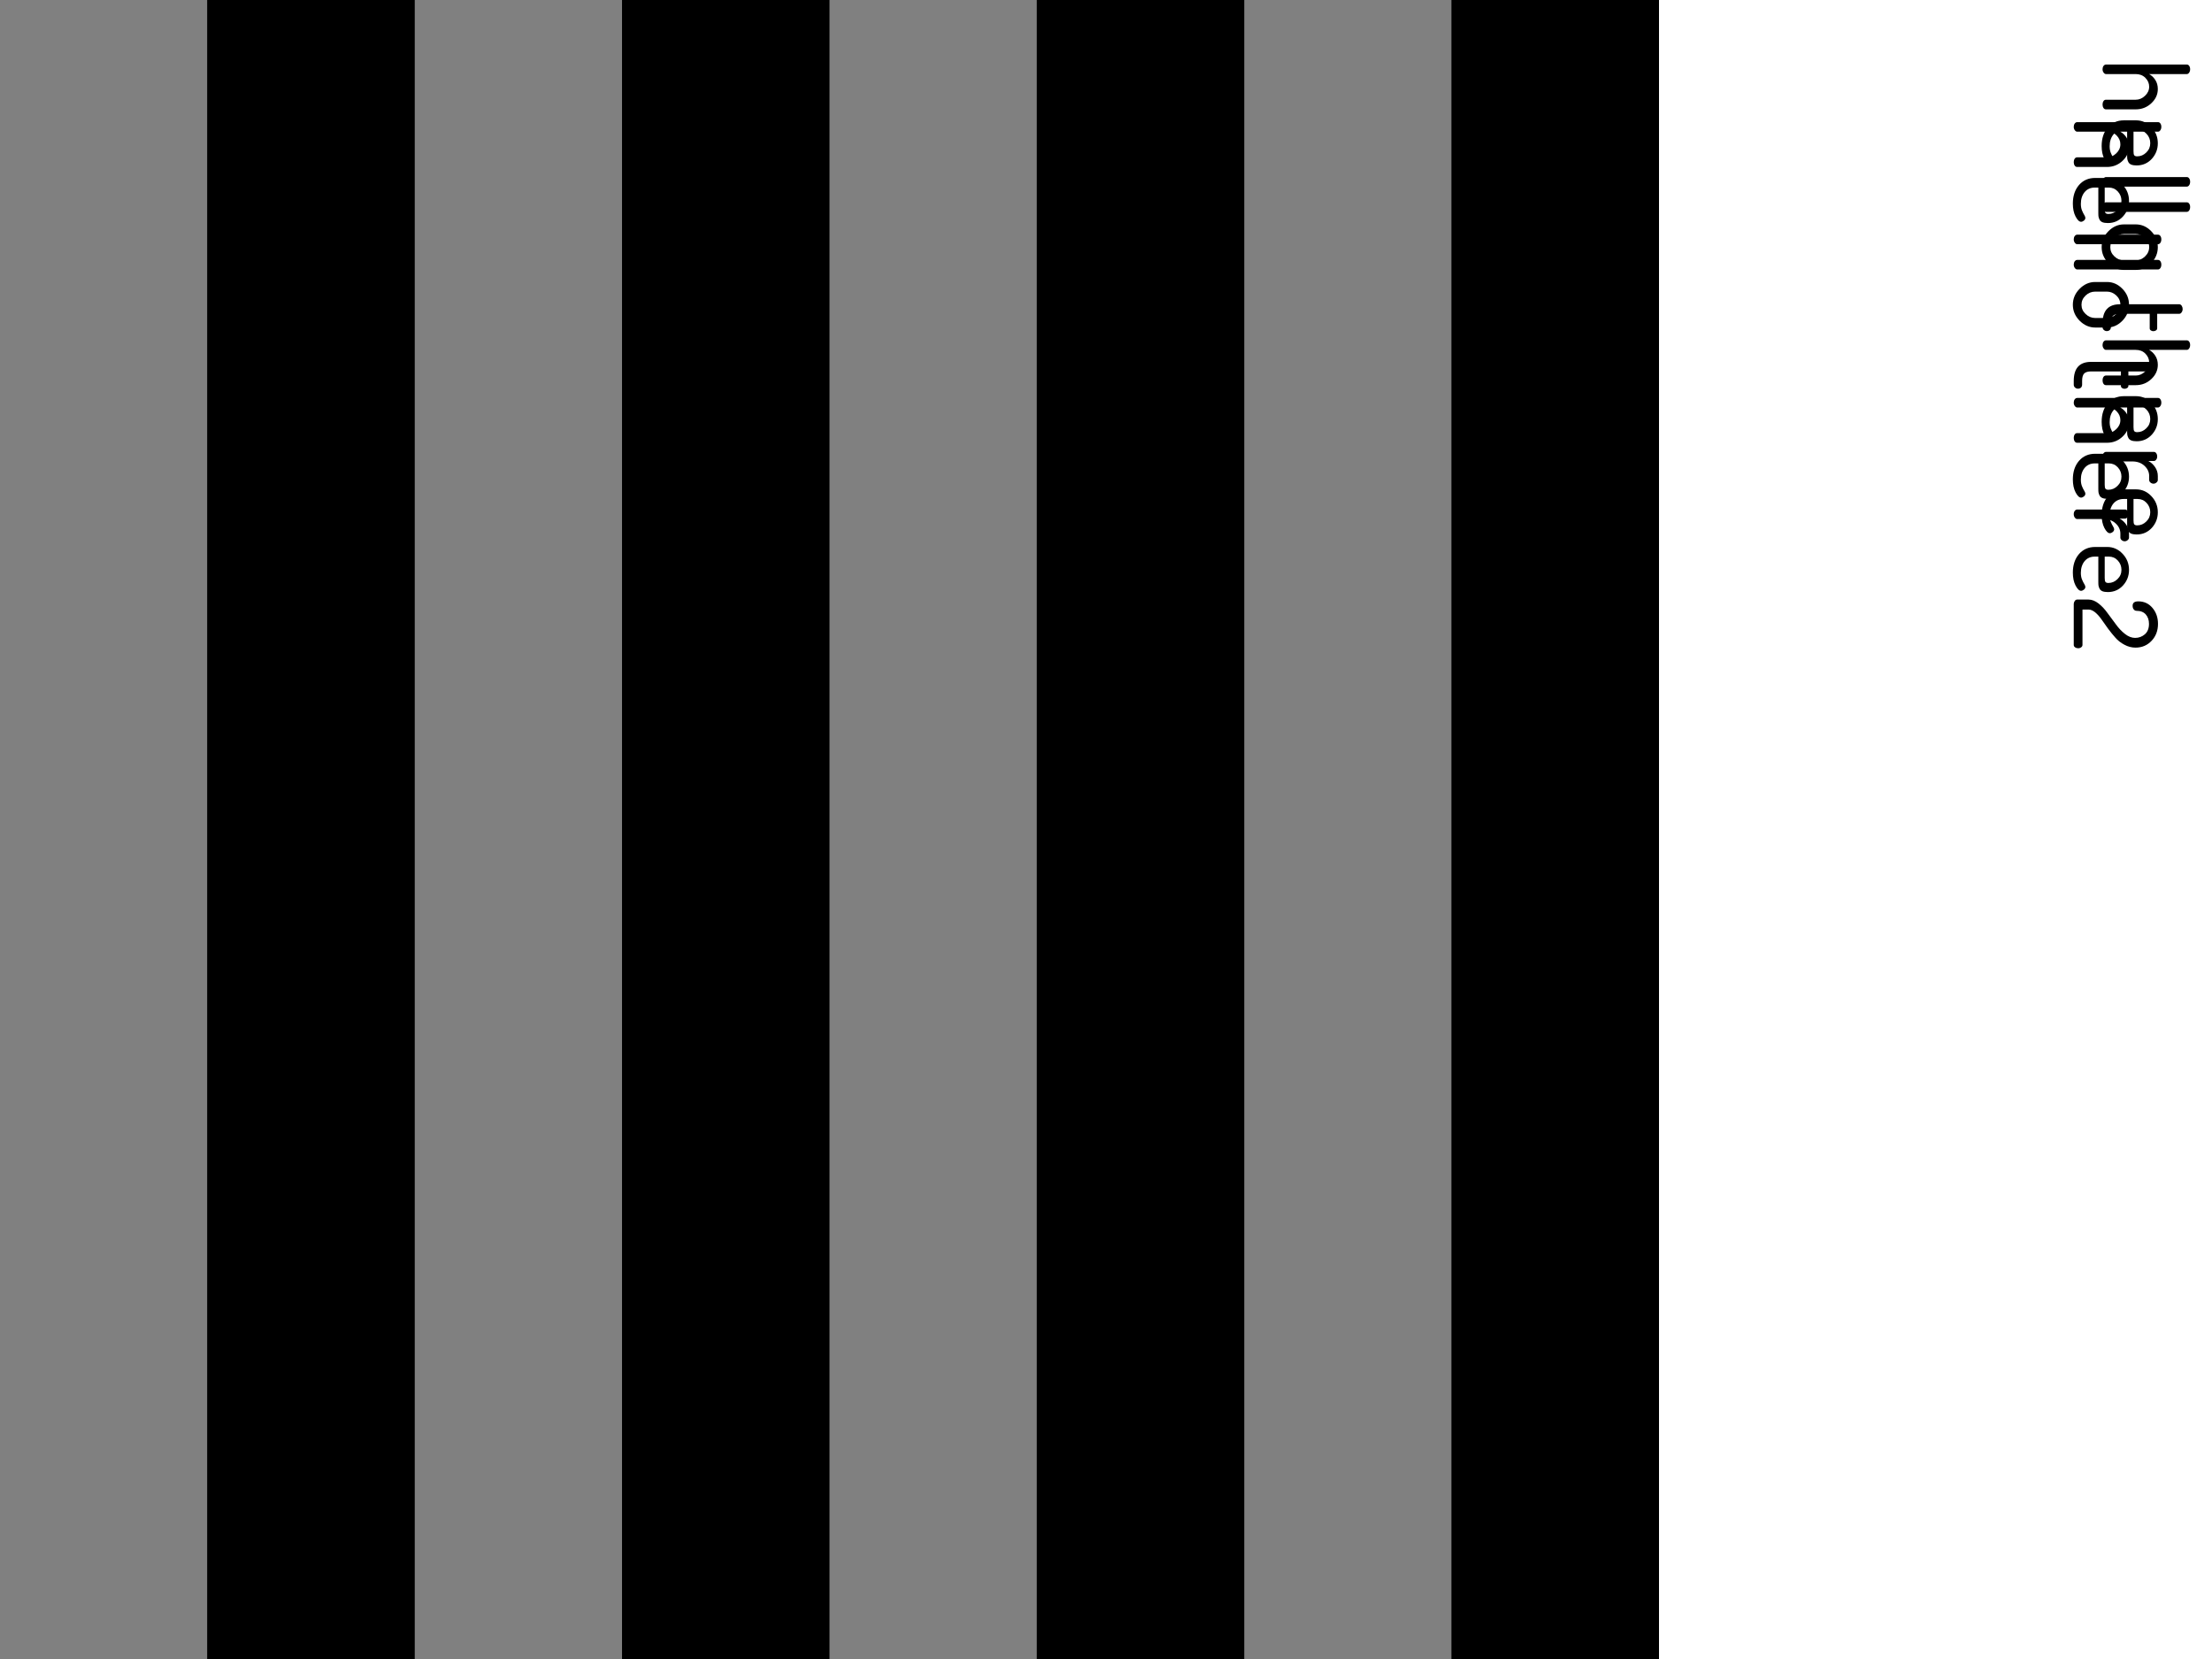
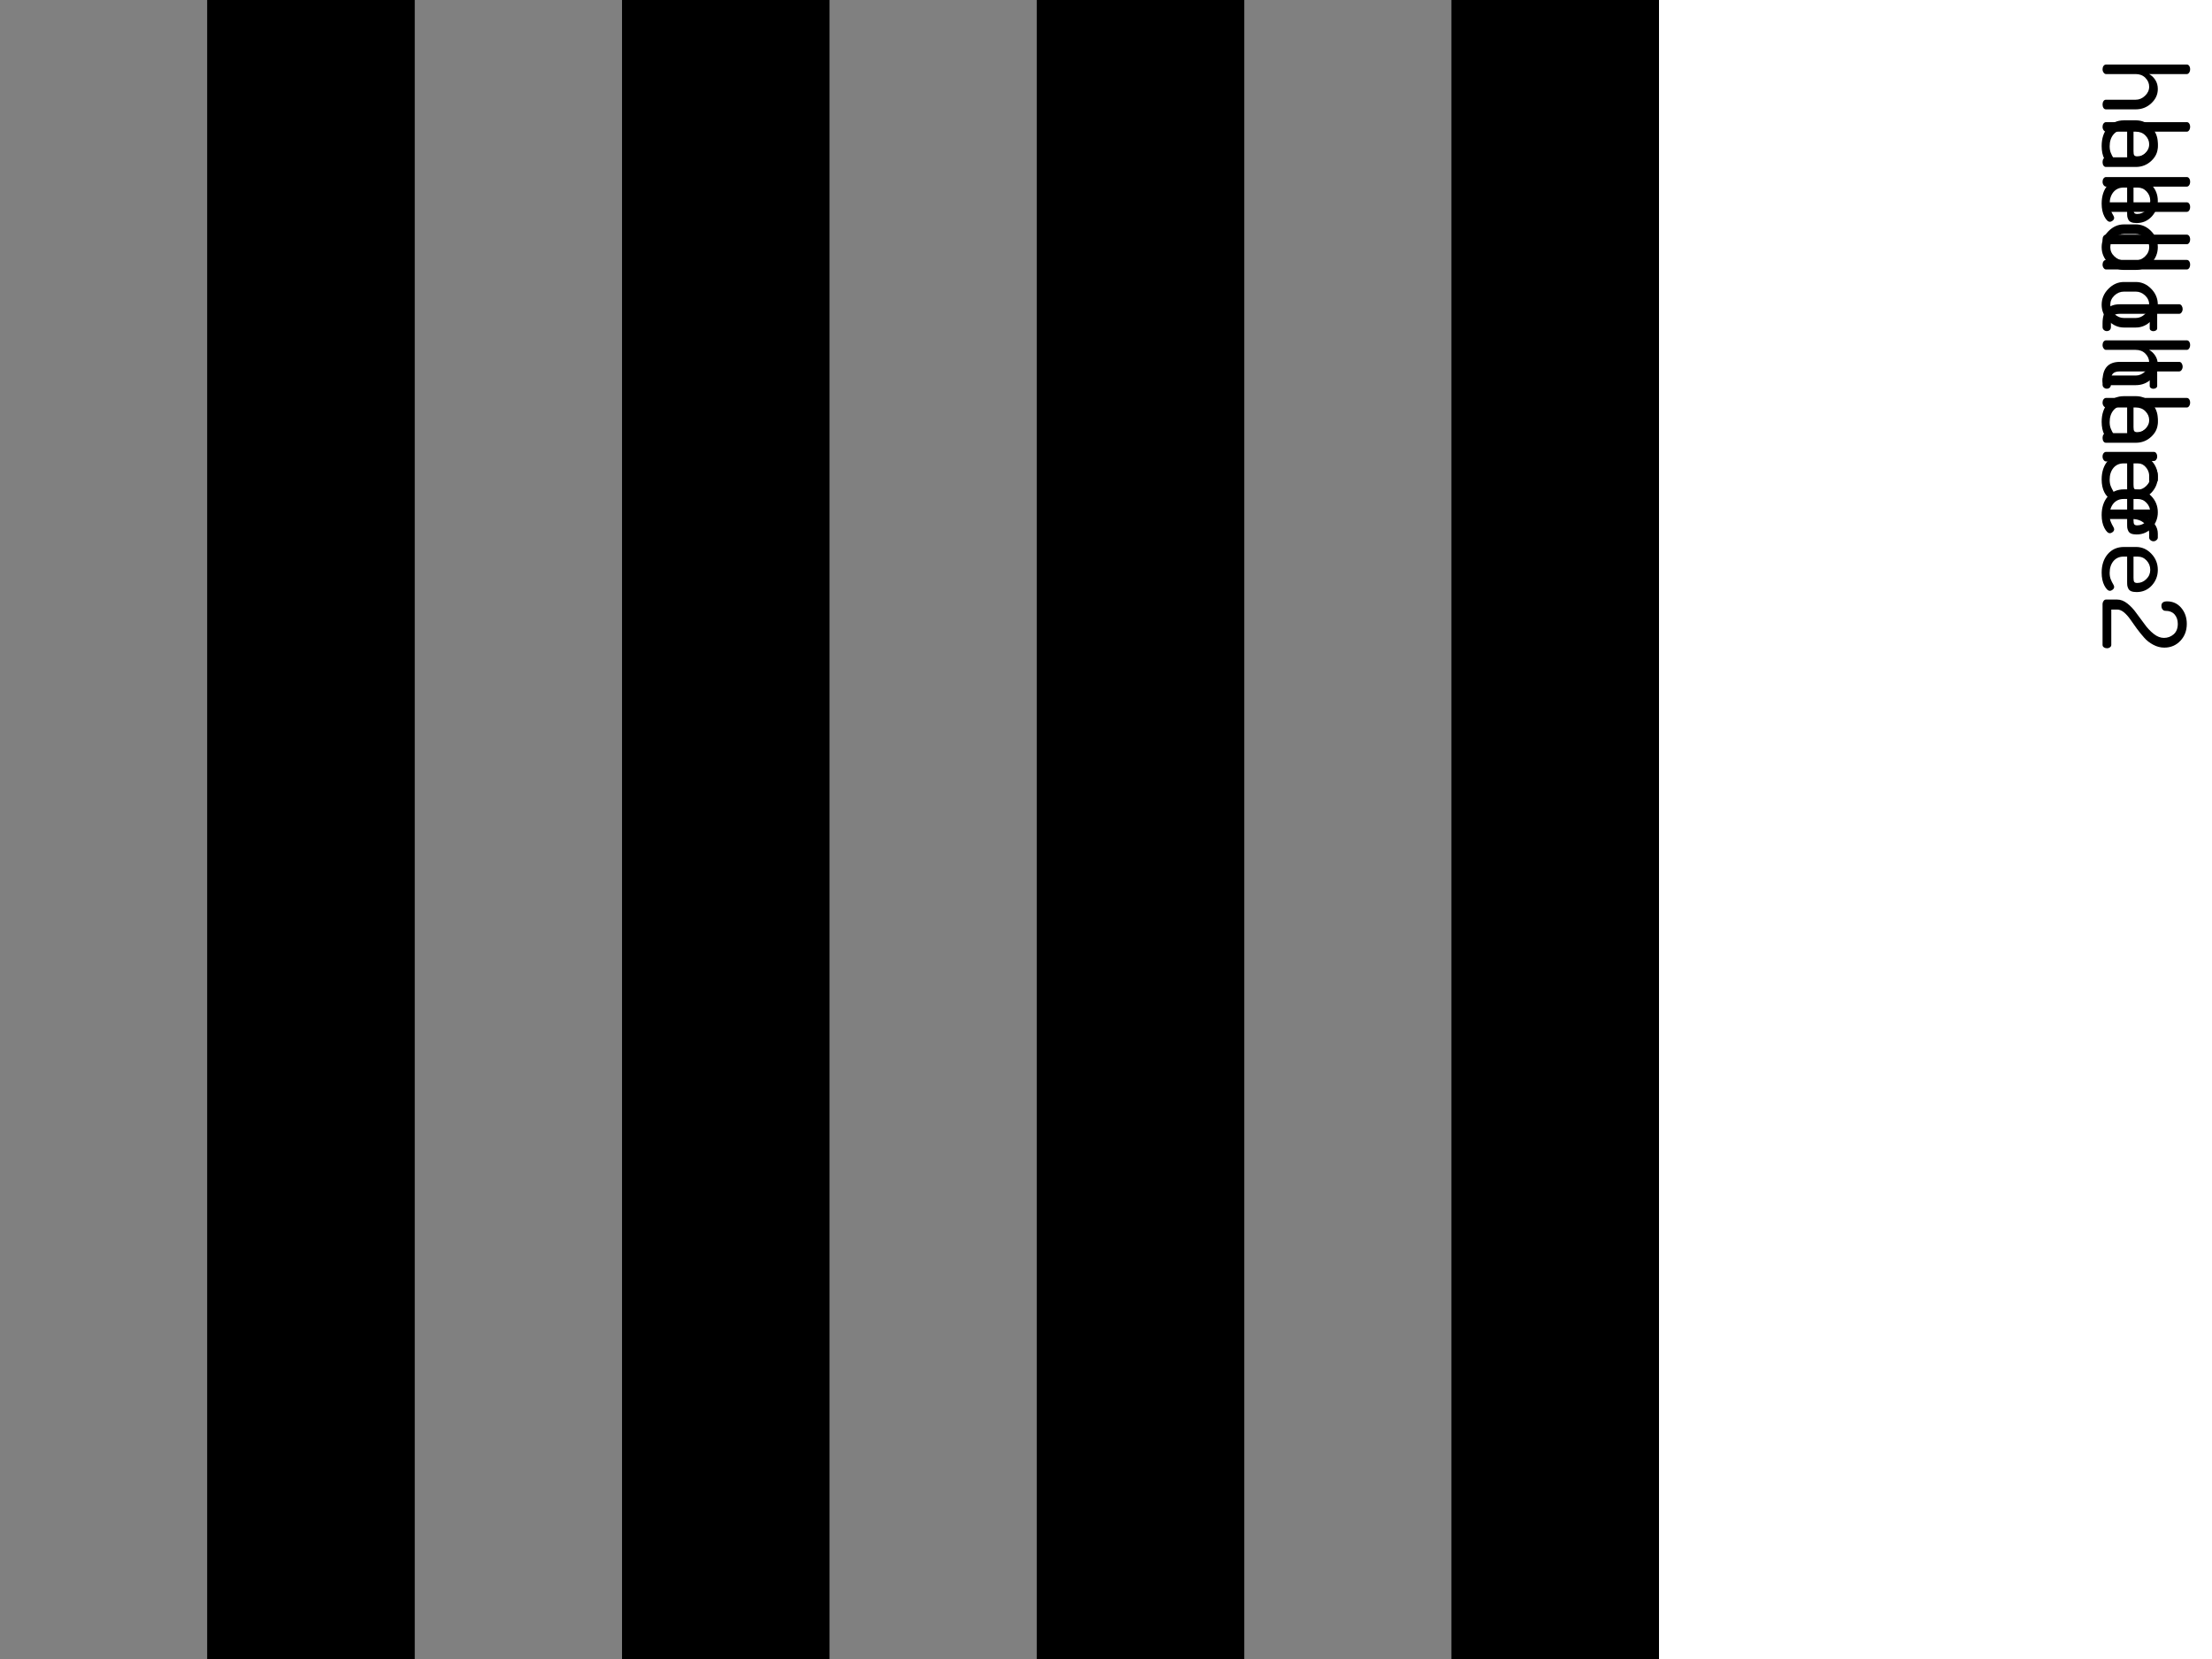
<svg xmlns="http://www.w3.org/2000/svg" width="384pt" height="288pt" viewBox="0 0 384 288" version="1.1">
-   <g id="surface113">
+   <g id="surface117">
    <path style=" stroke:none;fill-rule:nonzero;fill:rgb(0%,0%,0%);fill-opacity:1;" d="M 0 0 L 288 0 L 288 288 L 0 288 Z M 0 0 " />
    <path style=" stroke:none;fill-rule:nonzero;fill:rgb(50.196%,50.196%,50.196%);fill-opacity:1;" d="M 0 0 L 36 0 L 36 288 L 0 288 Z M 0 0 " />
    <path style=" stroke:none;fill-rule:nonzero;fill:rgb(0%,0%,0%);fill-opacity:1;" d="M 36 0 L 72 0 L 72 288 L 36 288 Z M 36 0 " />
    <path style=" stroke:none;fill-rule:nonzero;fill:rgb(50.196%,50.196%,50.196%);fill-opacity:1;" d="M 72 0 L 108 0 L 108 288 L 72 288 Z M 72 0 " />
    <path style=" stroke:none;fill-rule:nonzero;fill:rgb(0%,0%,0%);fill-opacity:1;" d="M 108 0 L 144 0 L 144 288 L 108 288 Z M 108 0 " />
    <path style=" stroke:none;fill-rule:nonzero;fill:rgb(50.196%,50.196%,50.196%);fill-opacity:1;" d="M 144 0 L 180 0 L 180 288 L 144 288 Z M 144 0 " />
    <path style=" stroke:none;fill-rule:nonzero;fill:rgb(0%,0%,0%);fill-opacity:1;" d="M 180 0 L 216 0 L 216 288 L 180 288 Z M 180 0 " />
    <path style=" stroke:none;fill-rule:nonzero;fill:rgb(50.196%,50.196%,50.196%);fill-opacity:1;" d="M 216 0 L 252 0 L 252 288 L 216 288 Z M 216 0 " />
    <path style=" stroke:none;fill-rule:nonzero;fill:rgb(0%,0%,0%);fill-opacity:1;" d="M 252 0 L 288 0 L 288 288 L 252 288 Z M 252 0 " />
    <path style=" stroke:none;fill-rule:nonzero;fill:rgb(0%,0%,0%);fill-opacity:1;" d="M 365.594 11.203 L 379.625 11.203 C 379.789 11.203 379.926 11.273 380.031 11.422 C 380.145 11.578 380.203 11.773 380.203 12.016 C 380.203 12.254 380.145 12.453 380.031 12.609 C 379.926 12.773 379.789 12.859 379.625 12.859 L 373.078 12.859 C 373.504 13.086 373.863 13.426 374.156 13.875 C 374.445 14.32 374.594 14.848 374.594 15.453 C 374.594 16.398 374.219 17.223 373.469 17.922 C 372.719 18.629 371.816 18.984 370.766 18.984 L 365.594 18.984 C 365.406 18.984 365.258 18.898 365.156 18.734 C 365.051 18.566 365 18.367 365 18.141 C 365 17.922 365.051 17.727 365.156 17.562 C 365.258 17.395 365.406 17.312 365.594 17.312 L 370.766 17.312 C 371.359 17.312 371.895 17.082 372.375 16.625 C 372.852 16.176 373.094 15.648 373.094 15.047 C 373.094 14.473 372.875 13.961 372.438 13.516 C 372.008 13.078 371.453 12.859 370.766 12.859 L 365.594 12.859 C 365.445 12.859 365.312 12.773 365.188 12.609 C 365.062 12.441 365 12.242 365 12.016 C 365 11.797 365.055 11.602 365.172 11.438 C 365.297 11.281 365.438 11.203 365.594 11.203 Z M 368.719 20.891 L 370.812 20.891 C 371.844 20.891 372.727 21.281 373.469 22.062 C 374.219 22.844 374.594 23.781 374.594 24.875 C 374.594 25.914 374.242 26.816 373.547 27.578 C 372.848 28.336 371.973 28.719 370.922 28.719 C 370.535 28.719 370.223 28.672 369.984 28.578 C 369.754 28.484 369.586 28.336 369.484 28.141 C 369.391 27.953 369.328 27.773 369.297 27.609 C 369.273 27.441 369.266 27.219 369.266 26.938 L 369.266 22.562 L 368.656 22.562 C 367.926 22.562 367.336 22.82 366.891 23.344 C 366.453 23.875 366.234 24.555 366.234 25.391 C 366.234 25.836 366.301 26.223 366.438 26.547 C 366.57 26.867 366.703 27.129 366.828 27.328 C 366.953 27.535 367.016 27.695 367.016 27.812 C 367.016 28 366.93 28.16 366.766 28.297 C 366.598 28.43 366.43 28.5 366.266 28.5 C 365.953 28.5 365.633 28.191 365.312 27.578 C 365 26.973 364.844 26.227 364.844 25.344 C 364.844 24.031 365.195 22.957 365.906 22.125 C 366.625 21.301 367.562 20.891 368.719 20.891 Z M 370.375 22.562 L 370.375 26.266 C 370.375 26.609 370.414 26.836 370.5 26.953 C 370.594 27.078 370.766 27.141 371.016 27.141 C 371.617 27.141 372.145 26.914 372.594 26.469 C 373.051 26.031 373.281 25.492 373.281 24.859 C 373.281 24.234 373.066 23.691 372.641 23.234 C 372.223 22.785 371.707 22.562 371.094 22.562 Z M 365.594 30.738 L 379.625 30.738 C 379.789 30.738 379.926 30.809 380.031 30.957 C 380.145 31.113 380.203 31.309 380.203 31.551 C 380.203 31.801 380.145 32.004 380.031 32.16 C 379.926 32.316 379.789 32.395 379.625 32.395 L 365.594 32.395 C 365.445 32.395 365.312 32.309 365.188 32.145 C 365.062 31.977 365 31.777 365 31.551 C 365 31.332 365.055 31.137 365.172 30.973 C 365.297 30.816 365.438 30.738 365.594 30.738 Z M 365.594 35.121 L 379.625 35.121 C 379.789 35.121 379.926 35.191 380.031 35.34 C 380.145 35.496 380.203 35.691 380.203 35.934 C 380.203 36.184 380.145 36.387 380.031 36.543 C 379.926 36.699 379.789 36.777 379.625 36.777 L 365.594 36.777 C 365.445 36.777 365.312 36.691 365.188 36.527 C 365.062 36.359 365 36.16 365 35.934 C 365 35.715 365.055 35.52 365.172 35.355 C 365.297 35.199 365.438 35.121 365.594 35.121 Z M 368.719 38.953 L 370.766 38.953 C 371.785 38.953 372.676 39.344 373.438 40.125 C 374.207 40.906 374.594 41.828 374.594 42.891 C 374.594 43.961 374.211 44.891 373.453 45.672 C 372.691 46.461 371.797 46.859 370.766 46.859 L 368.719 46.859 C 367.707 46.859 366.805 46.461 366.016 45.672 C 365.234 44.879 364.844 43.957 364.844 42.906 C 364.844 41.852 365.234 40.93 366.016 40.141 C 366.797 39.348 367.695 38.953 368.719 38.953 Z M 368.719 40.625 C 368.094 40.625 367.539 40.848 367.062 41.297 C 366.582 41.754 366.344 42.289 366.344 42.906 C 366.344 43.531 366.582 44.066 367.062 44.516 C 367.551 44.973 368.102 45.203 368.719 45.203 L 370.766 45.203 C 371.359 45.203 371.895 44.973 372.375 44.516 C 372.852 44.066 373.094 43.523 373.094 42.891 C 373.094 42.266 372.852 41.727 372.375 41.281 C 371.895 40.844 371.359 40.625 370.766 40.625 Z M 368.016 52.82 L 378.312 52.82 C 378.477 52.82 378.617 52.902 378.734 53.07 C 378.848 53.246 378.906 53.434 378.906 53.633 C 378.906 53.852 378.848 54.043 378.734 54.211 C 378.617 54.387 378.477 54.477 378.312 54.477 L 374.484 54.477 L 374.484 56.992 C 374.484 57.148 374.414 57.266 374.281 57.352 C 374.145 57.445 373.988 57.492 373.812 57.492 C 373.645 57.492 373.5 57.445 373.375 57.352 C 373.25 57.266 373.188 57.148 373.188 56.992 L 373.188 54.477 L 368.016 54.477 C 367.441 54.477 367.035 54.602 366.797 54.852 C 366.566 55.102 366.453 55.527 366.453 56.133 L 366.453 56.758 C 366.453 56.984 366.383 57.164 366.25 57.289 C 366.113 57.414 365.941 57.477 365.734 57.477 C 365.535 57.477 365.363 57.406 365.219 57.273 C 365.07 57.148 365 56.977 365 56.758 L 365 56.133 C 365 53.922 366.004 52.82 368.016 52.82 Z M 365.594 59.082 L 379.625 59.082 C 379.789 59.082 379.926 59.152 380.031 59.301 C 380.145 59.457 380.203 59.652 380.203 59.895 C 380.203 60.133 380.145 60.332 380.031 60.488 C 379.926 60.652 379.789 60.738 379.625 60.738 L 373.078 60.738 C 373.504 60.965 373.863 61.305 374.156 61.754 C 374.445 62.199 374.594 62.727 374.594 63.332 C 374.594 64.277 374.219 65.102 373.469 65.801 C 372.719 66.508 371.816 66.863 370.766 66.863 L 365.594 66.863 C 365.406 66.863 365.258 66.777 365.156 66.613 C 365.051 66.445 365 66.246 365 66.02 C 365 65.801 365.051 65.605 365.156 65.441 C 365.258 65.273 365.406 65.191 365.594 65.191 L 370.766 65.191 C 371.359 65.191 371.895 64.961 372.375 64.504 C 372.852 64.055 373.094 63.527 373.094 62.926 C 373.094 62.352 372.875 61.84 372.438 61.395 C 372.008 60.957 371.453 60.738 370.766 60.738 L 365.594 60.738 C 365.445 60.738 365.312 60.652 365.188 60.488 C 365.062 60.32 365 60.121 365 59.895 C 365 59.676 365.055 59.48 365.172 59.316 C 365.297 59.16 365.438 59.082 365.594 59.082 Z M 368.719 68.773 L 370.812 68.773 C 371.844 68.773 372.727 69.164 373.469 69.945 C 374.219 70.727 374.594 71.664 374.594 72.758 C 374.594 73.797 374.242 74.699 373.547 75.461 C 372.848 76.219 371.973 76.602 370.922 76.602 C 370.535 76.602 370.223 76.555 369.984 76.461 C 369.754 76.367 369.586 76.219 369.484 76.023 C 369.391 75.836 369.328 75.656 369.297 75.492 C 369.273 75.324 369.266 75.102 369.266 74.82 L 369.266 70.445 L 368.656 70.445 C 367.926 70.445 367.336 70.703 366.891 71.227 C 366.453 71.758 366.234 72.438 366.234 73.273 C 366.234 73.719 366.301 74.105 366.438 74.43 C 366.57 74.75 366.703 75.012 366.828 75.211 C 366.953 75.418 367.016 75.578 367.016 75.695 C 367.016 75.883 366.93 76.043 366.766 76.18 C 366.598 76.312 366.43 76.383 366.266 76.383 C 365.953 76.383 365.633 76.074 365.312 75.461 C 365 74.855 364.844 74.109 364.844 73.227 C 364.844 71.914 365.195 70.84 365.906 70.008 C 366.625 69.184 367.562 68.773 368.719 68.773 Z M 370.375 70.445 L 370.375 74.148 C 370.375 74.492 370.414 74.719 370.5 74.836 C 370.594 74.961 370.766 75.023 371.016 75.023 C 371.617 75.023 372.145 74.797 372.594 74.352 C 373.051 73.914 373.281 73.375 373.281 72.742 C 373.281 72.117 373.066 71.574 372.641 71.117 C 372.223 70.668 371.707 70.445 371.094 70.445 Z M 365.594 78.449 L 373.906 78.449 C 374.07 78.449 374.207 78.52 374.312 78.668 C 374.426 78.824 374.484 79.02 374.484 79.262 C 374.484 79.469 374.426 79.645 374.312 79.793 C 374.207 79.949 374.07 80.027 373.906 80.027 L 372.953 80.027 C 373.41 80.266 373.797 80.613 374.109 81.074 C 374.43 81.543 374.594 82.062 374.594 82.637 L 374.594 83.324 C 374.594 83.488 374.516 83.637 374.359 83.762 C 374.211 83.895 374.039 83.965 373.844 83.965 C 373.645 83.965 373.469 83.895 373.312 83.762 C 373.164 83.637 373.094 83.488 373.094 83.324 L 373.094 82.637 C 373.094 81.957 372.816 81.363 372.266 80.855 C 371.723 80.355 371.02 80.105 370.156 80.105 L 365.594 80.105 C 365.445 80.105 365.312 80.02 365.188 79.855 C 365.062 79.688 365 79.488 365 79.262 C 365 79.031 365.055 78.84 365.172 78.684 C 365.297 78.527 365.438 78.449 365.594 78.449 Z M 368.719 84.953 L 370.812 84.953 C 371.844 84.953 372.727 85.344 373.469 86.125 C 374.219 86.906 374.594 87.844 374.594 88.938 C 374.594 89.977 374.242 90.879 373.547 91.641 C 372.848 92.398 371.973 92.781 370.922 92.781 C 370.535 92.781 370.223 92.734 369.984 92.641 C 369.754 92.547 369.586 92.398 369.484 92.203 C 369.391 92.016 369.328 91.836 369.297 91.672 C 369.273 91.504 369.266 91.281 369.266 91 L 369.266 86.625 L 368.656 86.625 C 367.926 86.625 367.336 86.883 366.891 87.406 C 366.453 87.938 366.234 88.617 366.234 89.453 C 366.234 89.898 366.301 90.285 366.438 90.609 C 366.57 90.93 366.703 91.191 366.828 91.391 C 366.953 91.598 367.016 91.758 367.016 91.875 C 367.016 92.062 366.93 92.223 366.766 92.359 C 366.598 92.492 366.43 92.562 366.266 92.562 C 365.953 92.562 365.633 92.254 365.312 91.641 C 365 91.035 364.844 90.289 364.844 89.406 C 364.844 88.094 365.195 87.02 365.906 86.188 C 366.625 85.363 367.562 84.953 368.719 84.953 Z M 370.375 86.625 L 370.375 90.328 C 370.375 90.672 370.414 90.898 370.5 91.016 C 370.594 91.141 370.766 91.203 371.016 91.203 C 371.617 91.203 372.145 90.977 372.594 90.531 C 373.051 90.094 373.281 89.555 373.281 88.922 C 373.281 88.297 373.066 87.754 372.641 87.297 C 372.223 86.848 371.707 86.625 371.094 86.625 Z M 365 93.441 " />
-     <path style=" stroke:none;fill-rule:nonzero;fill:rgb(0%,0%,0%);fill-opacity:1;" d="M 360.594 21.203 L 374.625 21.203 C 374.789 21.203 374.926 21.273 375.031 21.422 C 375.145 21.578 375.203 21.773 375.203 22.016 C 375.203 22.254 375.145 22.453 375.031 22.609 C 374.926 22.773 374.789 22.859 374.625 22.859 L 368.078 22.859 C 368.504 23.086 368.863 23.426 369.156 23.875 C 369.445 24.32 369.594 24.848 369.594 25.453 C 369.594 26.398 369.219 27.223 368.469 27.922 C 367.719 28.629 366.816 28.984 365.766 28.984 L 360.594 28.984 C 360.406 28.984 360.258 28.898 360.156 28.734 C 360.051 28.566 360 28.367 360 28.141 C 360 27.922 360.051 27.727 360.156 27.562 C 360.258 27.395 360.406 27.312 360.594 27.312 L 365.766 27.312 C 366.359 27.312 366.895 27.082 367.375 26.625 C 367.852 26.176 368.094 25.648 368.094 25.047 C 368.094 24.473 367.875 23.961 367.438 23.516 C 367.008 23.078 366.453 22.859 365.766 22.859 L 360.594 22.859 C 360.445 22.859 360.312 22.773 360.188 22.609 C 360.062 22.441 360 22.242 360 22.016 C 360 21.797 360.055 21.602 360.172 21.438 C 360.297 21.281 360.438 21.203 360.594 21.203 Z M 363.719 30.891 L 365.812 30.891 C 366.844 30.891 367.727 31.281 368.469 32.062 C 369.219 32.844 369.594 33.781 369.594 34.875 C 369.594 35.914 369.242 36.816 368.547 37.578 C 367.848 38.336 366.973 38.719 365.922 38.719 C 365.535 38.719 365.223 38.672 364.984 38.578 C 364.754 38.484 364.586 38.336 364.484 38.141 C 364.391 37.953 364.328 37.773 364.297 37.609 C 364.273 37.441 364.266 37.219 364.266 36.938 L 364.266 32.562 L 363.656 32.562 C 362.926 32.562 362.336 32.82 361.891 33.344 C 361.453 33.875 361.234 34.555 361.234 35.391 C 361.234 35.836 361.301 36.223 361.438 36.547 C 361.57 36.867 361.703 37.129 361.828 37.328 C 361.953 37.535 362.016 37.695 362.016 37.812 C 362.016 38 361.93 38.16 361.766 38.297 C 361.598 38.43 361.43 38.5 361.266 38.5 C 360.953 38.5 360.633 38.191 360.312 37.578 C 360 36.973 359.844 36.227 359.844 35.344 C 359.844 34.031 360.195 32.957 360.906 32.125 C 361.625 31.301 362.562 30.891 363.719 30.891 Z M 365.375 32.562 L 365.375 36.266 C 365.375 36.609 365.414 36.836 365.5 36.953 C 365.594 37.078 365.766 37.141 366.016 37.141 C 366.617 37.141 367.145 36.914 367.594 36.469 C 368.051 36.031 368.281 35.492 368.281 34.859 C 368.281 34.234 368.066 33.691 367.641 33.234 C 367.223 32.785 366.707 32.562 366.094 32.562 Z M 360.594 40.738 L 374.625 40.738 C 374.789 40.738 374.926 40.809 375.031 40.957 C 375.145 41.113 375.203 41.309 375.203 41.551 C 375.203 41.801 375.145 42.004 375.031 42.16 C 374.926 42.316 374.789 42.395 374.625 42.395 L 360.594 42.395 C 360.445 42.395 360.312 42.309 360.188 42.145 C 360.062 41.977 360 41.777 360 41.551 C 360 41.332 360.055 41.137 360.172 40.973 C 360.297 40.816 360.438 40.738 360.594 40.738 Z M 360.594 45.121 L 374.625 45.121 C 374.789 45.121 374.926 45.191 375.031 45.34 C 375.145 45.496 375.203 45.691 375.203 45.934 C 375.203 46.184 375.145 46.387 375.031 46.543 C 374.926 46.699 374.789 46.777 374.625 46.777 L 360.594 46.777 C 360.445 46.777 360.312 46.691 360.188 46.527 C 360.062 46.359 360 46.16 360 45.934 C 360 45.715 360.055 45.52 360.172 45.355 C 360.297 45.199 360.438 45.121 360.594 45.121 Z M 363.719 48.953 L 365.766 48.953 C 366.785 48.953 367.676 49.344 368.438 50.125 C 369.207 50.906 369.594 51.828 369.594 52.891 C 369.594 53.961 369.211 54.891 368.453 55.672 C 367.691 56.461 366.797 56.859 365.766 56.859 L 363.719 56.859 C 362.707 56.859 361.805 56.461 361.016 55.672 C 360.234 54.879 359.844 53.957 359.844 52.906 C 359.844 51.852 360.234 50.93 361.016 50.141 C 361.797 49.348 362.695 48.953 363.719 48.953 Z M 363.719 50.625 C 363.094 50.625 362.539 50.848 362.062 51.297 C 361.582 51.754 361.344 52.289 361.344 52.906 C 361.344 53.531 361.582 54.066 362.062 54.516 C 362.551 54.973 363.102 55.203 363.719 55.203 L 365.766 55.203 C 366.359 55.203 366.895 54.973 367.375 54.516 C 367.852 54.066 368.094 53.523 368.094 52.891 C 368.094 52.266 367.852 51.727 367.375 51.281 C 366.895 50.844 366.359 50.625 365.766 50.625 Z M 363.016 62.82 L 373.312 62.82 C 373.477 62.82 373.617 62.902 373.734 63.07 C 373.848 63.246 373.906 63.434 373.906 63.633 C 373.906 63.852 373.848 64.043 373.734 64.211 C 373.617 64.387 373.477 64.477 373.312 64.477 L 369.484 64.477 L 369.484 66.992 C 369.484 67.148 369.414 67.266 369.281 67.352 C 369.145 67.445 368.988 67.492 368.812 67.492 C 368.645 67.492 368.5 67.445 368.375 67.352 C 368.25 67.266 368.188 67.148 368.188 66.992 L 368.188 64.477 L 363.016 64.477 C 362.441 64.477 362.035 64.602 361.797 64.852 C 361.566 65.102 361.453 65.527 361.453 66.133 L 361.453 66.758 C 361.453 66.984 361.383 67.164 361.25 67.289 C 361.113 67.414 360.941 67.477 360.734 67.477 C 360.535 67.477 360.363 67.406 360.219 67.273 C 360.07 67.148 360 66.977 360 66.758 L 360 66.133 C 360 63.922 361.004 62.82 363.016 62.82 Z M 360.594 69.082 L 374.625 69.082 C 374.789 69.082 374.926 69.152 375.031 69.301 C 375.145 69.457 375.203 69.652 375.203 69.895 C 375.203 70.133 375.145 70.332 375.031 70.488 C 374.926 70.652 374.789 70.738 374.625 70.738 L 368.078 70.738 C 368.504 70.965 368.863 71.305 369.156 71.754 C 369.445 72.199 369.594 72.727 369.594 73.332 C 369.594 74.277 369.219 75.102 368.469 75.801 C 367.719 76.508 366.816 76.863 365.766 76.863 L 360.594 76.863 C 360.406 76.863 360.258 76.777 360.156 76.613 C 360.051 76.445 360 76.246 360 76.02 C 360 75.801 360.051 75.605 360.156 75.441 C 360.258 75.273 360.406 75.191 360.594 75.191 L 365.766 75.191 C 366.359 75.191 366.895 74.961 367.375 74.504 C 367.852 74.055 368.094 73.527 368.094 72.926 C 368.094 72.352 367.875 71.84 367.438 71.395 C 367.008 70.957 366.453 70.738 365.766 70.738 L 360.594 70.738 C 360.445 70.738 360.312 70.652 360.188 70.488 C 360.062 70.32 360 70.121 360 69.895 C 360 69.676 360.055 69.48 360.172 69.316 C 360.297 69.16 360.438 69.082 360.594 69.082 Z M 363.719 78.773 L 365.812 78.773 C 366.844 78.773 367.727 79.164 368.469 79.945 C 369.219 80.727 369.594 81.664 369.594 82.758 C 369.594 83.797 369.242 84.699 368.547 85.461 C 367.848 86.219 366.973 86.602 365.922 86.602 C 365.535 86.602 365.223 86.555 364.984 86.461 C 364.754 86.367 364.586 86.219 364.484 86.023 C 364.391 85.836 364.328 85.656 364.297 85.492 C 364.273 85.324 364.266 85.102 364.266 84.82 L 364.266 80.445 L 363.656 80.445 C 362.926 80.445 362.336 80.703 361.891 81.227 C 361.453 81.758 361.234 82.438 361.234 83.273 C 361.234 83.719 361.301 84.105 361.438 84.43 C 361.57 84.75 361.703 85.012 361.828 85.211 C 361.953 85.418 362.016 85.578 362.016 85.695 C 362.016 85.883 361.93 86.043 361.766 86.18 C 361.598 86.312 361.43 86.383 361.266 86.383 C 360.953 86.383 360.633 86.074 360.312 85.461 C 360 84.855 359.844 84.109 359.844 83.227 C 359.844 81.914 360.195 80.84 360.906 80.008 C 361.625 79.184 362.562 78.773 363.719 78.773 Z M 365.375 80.445 L 365.375 84.148 C 365.375 84.492 365.414 84.719 365.5 84.836 C 365.594 84.961 365.766 85.023 366.016 85.023 C 366.617 85.023 367.145 84.797 367.594 84.352 C 368.051 83.914 368.281 83.375 368.281 82.742 C 368.281 82.117 368.066 81.574 367.641 81.117 C 367.223 80.668 366.707 80.445 366.094 80.445 Z M 360.594 88.449 L 368.906 88.449 C 369.07 88.449 369.207 88.52 369.312 88.668 C 369.426 88.824 369.484 89.02 369.484 89.262 C 369.484 89.469 369.426 89.645 369.312 89.793 C 369.207 89.949 369.07 90.027 368.906 90.027 L 367.953 90.027 C 368.41 90.266 368.797 90.613 369.109 91.074 C 369.43 91.543 369.594 92.062 369.594 92.637 L 369.594 93.324 C 369.594 93.488 369.516 93.637 369.359 93.762 C 369.211 93.895 369.039 93.965 368.844 93.965 C 368.645 93.965 368.469 93.895 368.312 93.762 C 368.164 93.637 368.094 93.488 368.094 93.324 L 368.094 92.637 C 368.094 91.957 367.816 91.363 367.266 90.855 C 366.723 90.355 366.02 90.105 365.156 90.105 L 360.594 90.105 C 360.445 90.105 360.312 90.02 360.188 89.855 C 360.062 89.688 360 89.488 360 89.262 C 360 89.031 360.055 88.84 360.172 88.684 C 360.297 88.527 360.438 88.449 360.594 88.449 Z M 363.719 94.953 L 365.812 94.953 C 366.844 94.953 367.727 95.344 368.469 96.125 C 369.219 96.906 369.594 97.844 369.594 98.938 C 369.594 99.977 369.242 100.879 368.547 101.641 C 367.848 102.398 366.973 102.781 365.922 102.781 C 365.535 102.781 365.223 102.734 364.984 102.641 C 364.754 102.547 364.586 102.398 364.484 102.203 C 364.391 102.016 364.328 101.836 364.297 101.672 C 364.273 101.504 364.266 101.281 364.266 101 L 364.266 96.625 L 363.656 96.625 C 362.926 96.625 362.336 96.883 361.891 97.406 C 361.453 97.938 361.234 98.617 361.234 99.453 C 361.234 99.898 361.301 100.285 361.438 100.609 C 361.57 100.93 361.703 101.191 361.828 101.391 C 361.953 101.598 362.016 101.758 362.016 101.875 C 362.016 102.062 361.93 102.223 361.766 102.359 C 361.598 102.492 361.43 102.562 361.266 102.562 C 360.953 102.562 360.633 102.254 360.312 101.641 C 360 101.035 359.844 100.289 359.844 99.406 C 359.844 98.094 360.195 97.02 360.906 96.188 C 361.625 95.363 362.562 94.953 363.719 94.953 Z M 365.375 96.625 L 365.375 100.328 C 365.375 100.672 365.414 100.898 365.5 101.016 C 365.594 101.141 365.766 101.203 366.016 101.203 C 366.617 101.203 367.145 100.977 367.594 100.531 C 368.051 100.094 368.281 99.555 368.281 98.922 C 368.281 98.297 368.066 97.754 367.641 97.297 C 367.223 96.848 366.707 96.625 366.094 96.625 Z M 360.594 104.082 L 362.547 104.082 C 363.141 104.082 363.727 104.309 364.312 104.77 C 364.895 105.227 365.414 105.785 365.875 106.441 L 367.312 108.379 C 367.781 109.035 368.305 109.59 368.891 110.051 C 369.473 110.508 370.062 110.738 370.656 110.738 C 371.301 110.738 371.863 110.527 372.344 110.113 C 372.82 109.695 373.062 109.09 373.062 108.301 C 373.062 107.633 372.875 107.086 372.5 106.66 C 372.125 106.242 371.582 106.035 370.875 106.035 C 370.707 106.035 370.555 105.957 370.422 105.801 C 370.285 105.645 370.219 105.43 370.219 105.16 C 370.219 104.648 370.547 104.395 371.203 104.395 C 372.203 104.395 373.02 104.77 373.656 105.52 C 374.301 106.277 374.625 107.207 374.625 108.301 C 374.625 109.477 374.254 110.457 373.516 111.238 C 372.773 112.027 371.844 112.426 370.719 112.426 C 370.051 112.426 369.41 112.258 368.797 111.926 C 368.18 111.602 367.66 111.195 367.234 110.707 C 366.805 110.227 366.379 109.699 365.953 109.129 L 364.812 107.52 C 364.477 107.039 364.113 106.633 363.719 106.301 C 363.32 105.977 362.93 105.816 362.547 105.816 L 361.516 105.816 L 361.516 111.957 C 361.516 112.121 361.441 112.258 361.297 112.363 C 361.148 112.477 360.973 112.535 360.766 112.535 C 360.555 112.535 360.375 112.477 360.219 112.363 C 360.07 112.258 360 112.121 360 111.957 L 360 104.848 C 360 104.668 360.055 104.496 360.172 104.332 C 360.285 104.164 360.426 104.082 360.594 104.082 Z M 360 113.121 " />
+     <path style=" stroke:none;fill-rule:nonzero;fill:rgb(0%,0%,0%);fill-opacity:1;" d="M 365.594 21.203 L 379.625 21.203 C 379.789 21.203 379.926 21.273 380.031 21.422 C 380.145 21.578 380.203 21.773 380.203 22.016 C 380.203 22.254 380.145 22.453 380.031 22.609 C 379.926 22.773 379.789 22.859 379.625 22.859 L 373.078 22.859 C 373.504 23.086 373.863 23.426 374.156 23.875 C 374.445 24.32 374.594 24.848 374.594 25.453 C 374.594 26.398 374.219 27.223 373.469 27.922 C 372.719 28.629 371.816 28.984 370.766 28.984 L 365.594 28.984 C 365.406 28.984 365.258 28.898 365.156 28.734 C 365.051 28.566 365 28.367 365 28.141 C 365 27.922 365.051 27.727 365.156 27.562 C 365.258 27.395 365.406 27.312 365.594 27.312 L 370.766 27.312 C 371.359 27.312 371.895 27.082 372.375 26.625 C 372.852 26.176 373.094 25.648 373.094 25.047 C 373.094 24.473 372.875 23.961 372.438 23.516 C 372.008 23.078 371.453 22.859 370.766 22.859 L 365.594 22.859 C 365.445 22.859 365.312 22.773 365.188 22.609 C 365.062 22.441 365 22.242 365 22.016 C 365 21.797 365.055 21.602 365.172 21.438 C 365.297 21.281 365.438 21.203 365.594 21.203 Z M 368.719 30.891 L 370.812 30.891 C 371.844 30.891 372.727 31.281 373.469 32.062 C 374.219 32.844 374.594 33.781 374.594 34.875 C 374.594 35.914 374.242 36.816 373.547 37.578 C 372.848 38.336 371.973 38.719 370.922 38.719 C 370.535 38.719 370.223 38.672 369.984 38.578 C 369.754 38.484 369.586 38.336 369.484 38.141 C 369.391 37.953 369.328 37.773 369.297 37.609 C 369.273 37.441 369.266 37.219 369.266 36.938 L 369.266 32.562 L 368.656 32.562 C 367.926 32.562 367.336 32.82 366.891 33.344 C 366.453 33.875 366.234 34.555 366.234 35.391 C 366.234 35.836 366.301 36.223 366.438 36.547 C 366.57 36.867 366.703 37.129 366.828 37.328 C 366.953 37.535 367.016 37.695 367.016 37.812 C 367.016 38 366.93 38.16 366.766 38.297 C 366.598 38.43 366.43 38.5 366.266 38.5 C 365.953 38.5 365.633 38.191 365.312 37.578 C 365 36.973 364.844 36.227 364.844 35.344 C 364.844 34.031 365.195 32.957 365.906 32.125 C 366.625 31.301 367.562 30.891 368.719 30.891 Z M 370.375 32.562 L 370.375 36.266 C 370.375 36.609 370.414 36.836 370.5 36.953 C 370.594 37.078 370.766 37.141 371.016 37.141 C 371.617 37.141 372.145 36.914 372.594 36.469 C 373.051 36.031 373.281 35.492 373.281 34.859 C 373.281 34.234 373.066 33.691 372.641 33.234 C 372.223 32.785 371.707 32.562 371.094 32.562 Z M 365.594 40.738 L 379.625 40.738 C 379.789 40.738 379.926 40.809 380.031 40.957 C 380.145 41.113 380.203 41.309 380.203 41.551 C 380.203 41.801 380.145 42.004 380.031 42.16 C 379.926 42.316 379.789 42.395 379.625 42.395 L 365.594 42.395 C 365.445 42.395 365.312 42.309 365.188 42.145 C 365.062 41.977 365 41.777 365 41.551 C 365 41.332 365.055 41.137 365.172 40.973 C 365.297 40.816 365.438 40.738 365.594 40.738 Z M 365.594 45.121 L 379.625 45.121 C 379.789 45.121 379.926 45.191 380.031 45.34 C 380.145 45.496 380.203 45.691 380.203 45.934 C 380.203 46.184 380.145 46.387 380.031 46.543 C 379.926 46.699 379.789 46.777 379.625 46.777 L 365.594 46.777 C 365.445 46.777 365.312 46.691 365.188 46.527 C 365.062 46.359 365 46.16 365 45.934 C 365 45.715 365.055 45.52 365.172 45.355 C 365.297 45.199 365.438 45.121 365.594 45.121 Z M 368.719 48.953 L 370.766 48.953 C 371.785 48.953 372.676 49.344 373.438 50.125 C 374.207 50.906 374.594 51.828 374.594 52.891 C 374.594 53.961 374.211 54.891 373.453 55.672 C 372.691 56.461 371.797 56.859 370.766 56.859 L 368.719 56.859 C 367.707 56.859 366.805 56.461 366.016 55.672 C 365.234 54.879 364.844 53.957 364.844 52.906 C 364.844 51.852 365.234 50.93 366.016 50.141 C 366.797 49.348 367.695 48.953 368.719 48.953 Z M 368.719 50.625 C 368.094 50.625 367.539 50.848 367.062 51.297 C 366.582 51.754 366.344 52.289 366.344 52.906 C 366.344 53.531 366.582 54.066 367.062 54.516 C 367.551 54.973 368.102 55.203 368.719 55.203 L 370.766 55.203 C 371.359 55.203 371.895 54.973 372.375 54.516 C 372.852 54.066 373.094 53.523 373.094 52.891 C 373.094 52.266 372.852 51.727 372.375 51.281 C 371.895 50.844 371.359 50.625 370.766 50.625 Z M 368.016 62.82 L 378.312 62.82 C 378.477 62.82 378.617 62.902 378.734 63.07 C 378.848 63.246 378.906 63.434 378.906 63.633 C 378.906 63.852 378.848 64.043 378.734 64.211 C 378.617 64.387 378.477 64.477 378.312 64.477 L 374.484 64.477 L 374.484 66.992 C 374.484 67.148 374.414 67.266 374.281 67.352 C 374.145 67.445 373.988 67.492 373.812 67.492 C 373.645 67.492 373.5 67.445 373.375 67.352 C 373.25 67.266 373.188 67.148 373.188 66.992 L 373.188 64.477 L 368.016 64.477 C 367.441 64.477 367.035 64.602 366.797 64.852 C 366.566 65.102 366.453 65.527 366.453 66.133 L 366.453 66.758 C 366.453 66.984 366.383 67.164 366.25 67.289 C 366.113 67.414 365.941 67.477 365.734 67.477 C 365.535 67.477 365.363 67.406 365.219 67.273 C 365.07 67.148 365 66.977 365 66.758 L 365 66.133 C 365 63.922 366.004 62.82 368.016 62.82 Z M 365.594 69.082 L 379.625 69.082 C 379.789 69.082 379.926 69.152 380.031 69.301 C 380.145 69.457 380.203 69.652 380.203 69.895 C 380.203 70.133 380.145 70.332 380.031 70.488 C 379.926 70.652 379.789 70.738 379.625 70.738 L 373.078 70.738 C 373.504 70.965 373.863 71.305 374.156 71.754 C 374.445 72.199 374.594 72.727 374.594 73.332 C 374.594 74.277 374.219 75.102 373.469 75.801 C 372.719 76.508 371.816 76.863 370.766 76.863 L 365.594 76.863 C 365.406 76.863 365.258 76.777 365.156 76.613 C 365.051 76.445 365 76.246 365 76.02 C 365 75.801 365.051 75.605 365.156 75.441 C 365.258 75.273 365.406 75.191 365.594 75.191 L 370.766 75.191 C 371.359 75.191 371.895 74.961 372.375 74.504 C 372.852 74.055 373.094 73.527 373.094 72.926 C 373.094 72.352 372.875 71.84 372.438 71.395 C 372.008 70.957 371.453 70.738 370.766 70.738 L 365.594 70.738 C 365.445 70.738 365.312 70.652 365.188 70.488 C 365.062 70.32 365 70.121 365 69.895 C 365 69.676 365.055 69.48 365.172 69.316 C 365.297 69.16 365.438 69.082 365.594 69.082 Z M 368.719 78.773 L 370.812 78.773 C 371.844 78.773 372.727 79.164 373.469 79.945 C 374.219 80.727 374.594 81.664 374.594 82.758 C 374.594 83.797 374.242 84.699 373.547 85.461 C 372.848 86.219 371.973 86.602 370.922 86.602 C 370.535 86.602 370.223 86.555 369.984 86.461 C 369.754 86.367 369.586 86.219 369.484 86.023 C 369.391 85.836 369.328 85.656 369.297 85.492 C 369.273 85.324 369.266 85.102 369.266 84.82 L 369.266 80.445 L 368.656 80.445 C 367.926 80.445 367.336 80.703 366.891 81.227 C 366.453 81.758 366.234 82.438 366.234 83.273 C 366.234 83.719 366.301 84.105 366.438 84.43 C 366.57 84.75 366.703 85.012 366.828 85.211 C 366.953 85.418 367.016 85.578 367.016 85.695 C 367.016 85.883 366.93 86.043 366.766 86.18 C 366.598 86.312 366.43 86.383 366.266 86.383 C 365.953 86.383 365.633 86.074 365.312 85.461 C 365 84.855 364.844 84.109 364.844 83.227 C 364.844 81.914 365.195 80.84 365.906 80.008 C 366.625 79.184 367.562 78.773 368.719 78.773 Z M 370.375 80.445 L 370.375 84.148 C 370.375 84.492 370.414 84.719 370.5 84.836 C 370.594 84.961 370.766 85.023 371.016 85.023 C 371.617 85.023 372.145 84.797 372.594 84.352 C 373.051 83.914 373.281 83.375 373.281 82.742 C 373.281 82.117 373.066 81.574 372.641 81.117 C 372.223 80.668 371.707 80.445 371.094 80.445 Z M 365.594 88.449 L 373.906 88.449 C 374.07 88.449 374.207 88.52 374.312 88.668 C 374.426 88.824 374.484 89.02 374.484 89.262 C 374.484 89.469 374.426 89.645 374.312 89.793 C 374.207 89.949 374.07 90.027 373.906 90.027 L 372.953 90.027 C 373.41 90.266 373.797 90.613 374.109 91.074 C 374.43 91.543 374.594 92.062 374.594 92.637 L 374.594 93.324 C 374.594 93.488 374.516 93.637 374.359 93.762 C 374.211 93.895 374.039 93.965 373.844 93.965 C 373.645 93.965 373.469 93.895 373.312 93.762 C 373.164 93.637 373.094 93.488 373.094 93.324 L 373.094 92.637 C 373.094 91.957 372.816 91.363 372.266 90.855 C 371.723 90.355 371.02 90.105 370.156 90.105 L 365.594 90.105 C 365.445 90.105 365.312 90.02 365.188 89.855 C 365.062 89.688 365 89.488 365 89.262 C 365 89.031 365.055 88.84 365.172 88.684 C 365.297 88.527 365.438 88.449 365.594 88.449 Z M 368.719 94.953 L 370.812 94.953 C 371.844 94.953 372.727 95.344 373.469 96.125 C 374.219 96.906 374.594 97.844 374.594 98.938 C 374.594 99.977 374.242 100.879 373.547 101.641 C 372.848 102.398 371.973 102.781 370.922 102.781 C 370.535 102.781 370.223 102.734 369.984 102.641 C 369.754 102.547 369.586 102.398 369.484 102.203 C 369.391 102.016 369.328 101.836 369.297 101.672 C 369.273 101.504 369.266 101.281 369.266 101 L 369.266 96.625 L 368.656 96.625 C 367.926 96.625 367.336 96.883 366.891 97.406 C 366.453 97.938 366.234 98.617 366.234 99.453 C 366.234 99.898 366.301 100.285 366.438 100.609 C 366.57 100.93 366.703 101.191 366.828 101.391 C 366.953 101.598 367.016 101.758 367.016 101.875 C 367.016 102.062 366.93 102.223 366.766 102.359 C 366.598 102.492 366.43 102.562 366.266 102.562 C 365.953 102.562 365.633 102.254 365.312 101.641 C 365 101.035 364.844 100.289 364.844 99.406 C 364.844 98.094 365.195 97.02 365.906 96.188 C 366.625 95.363 367.562 94.953 368.719 94.953 Z M 370.375 96.625 L 370.375 100.328 C 370.375 100.672 370.414 100.898 370.5 101.016 C 370.594 101.141 370.766 101.203 371.016 101.203 C 371.617 101.203 372.145 100.977 372.594 100.531 C 373.051 100.094 373.281 99.555 373.281 98.922 C 373.281 98.297 373.066 97.754 372.641 97.297 C 372.223 96.848 371.707 96.625 371.094 96.625 Z M 365.594 104.082 L 367.547 104.082 C 368.141 104.082 368.727 104.309 369.312 104.77 C 369.895 105.227 370.414 105.785 370.875 106.441 L 372.312 108.379 C 372.781 109.035 373.305 109.59 373.891 110.051 C 374.473 110.508 375.062 110.738 375.656 110.738 C 376.301 110.738 376.863 110.527 377.344 110.113 C 377.82 109.695 378.062 109.09 378.062 108.301 C 378.062 107.633 377.875 107.086 377.5 106.66 C 377.125 106.242 376.582 106.035 375.875 106.035 C 375.707 106.035 375.555 105.957 375.422 105.801 C 375.285 105.645 375.219 105.43 375.219 105.16 C 375.219 104.648 375.547 104.395 376.203 104.395 C 377.203 104.395 378.02 104.77 378.656 105.52 C 379.301 106.277 379.625 107.207 379.625 108.301 C 379.625 109.477 379.254 110.457 378.516 111.238 C 377.773 112.027 376.844 112.426 375.719 112.426 C 375.051 112.426 374.41 112.258 373.797 111.926 C 373.18 111.602 372.66 111.195 372.234 110.707 C 371.805 110.227 371.379 109.699 370.953 109.129 L 369.812 107.52 C 369.477 107.039 369.113 106.633 368.719 106.301 C 368.32 105.977 367.93 105.816 367.547 105.816 L 366.516 105.816 L 366.516 111.957 C 366.516 112.121 366.441 112.258 366.297 112.363 C 366.148 112.477 365.973 112.535 365.766 112.535 C 365.555 112.535 365.375 112.477 365.219 112.363 C 365.07 112.258 365 112.121 365 111.957 L 365 104.848 C 365 104.668 365.055 104.496 365.172 104.332 C 365.285 104.164 365.426 104.082 365.594 104.082 Z M 365 113.121 " />
  </g>
</svg>
